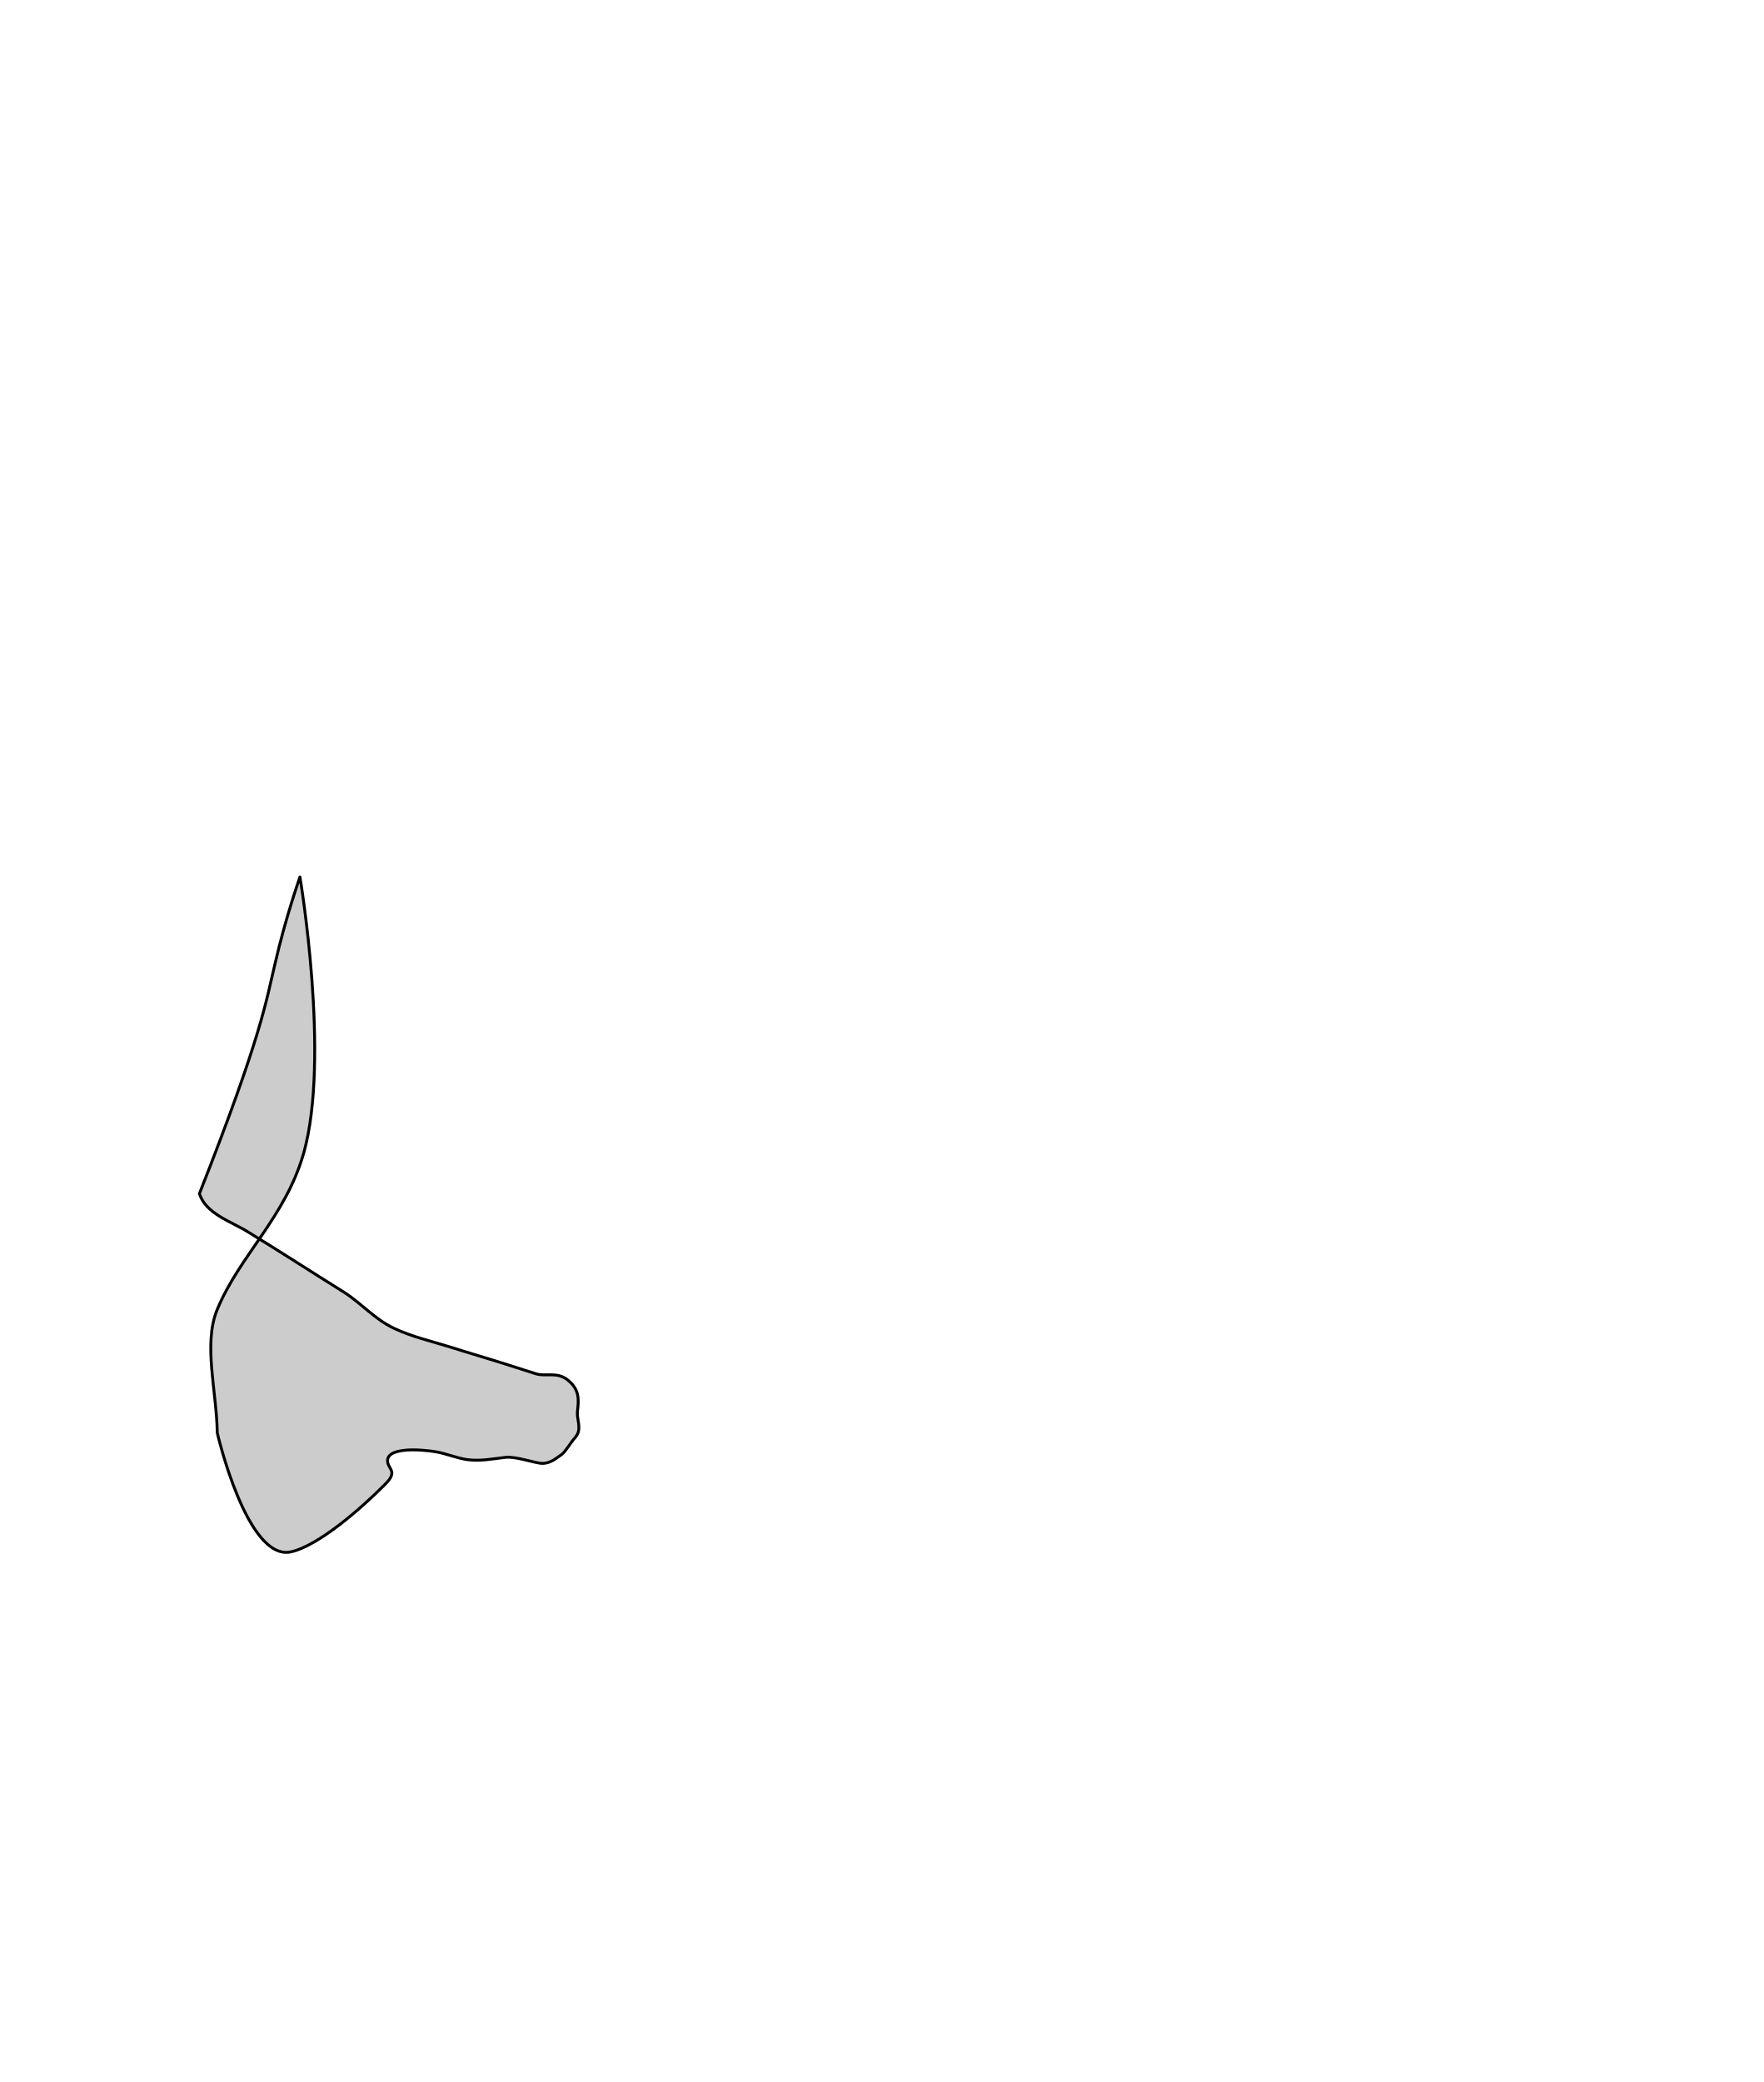
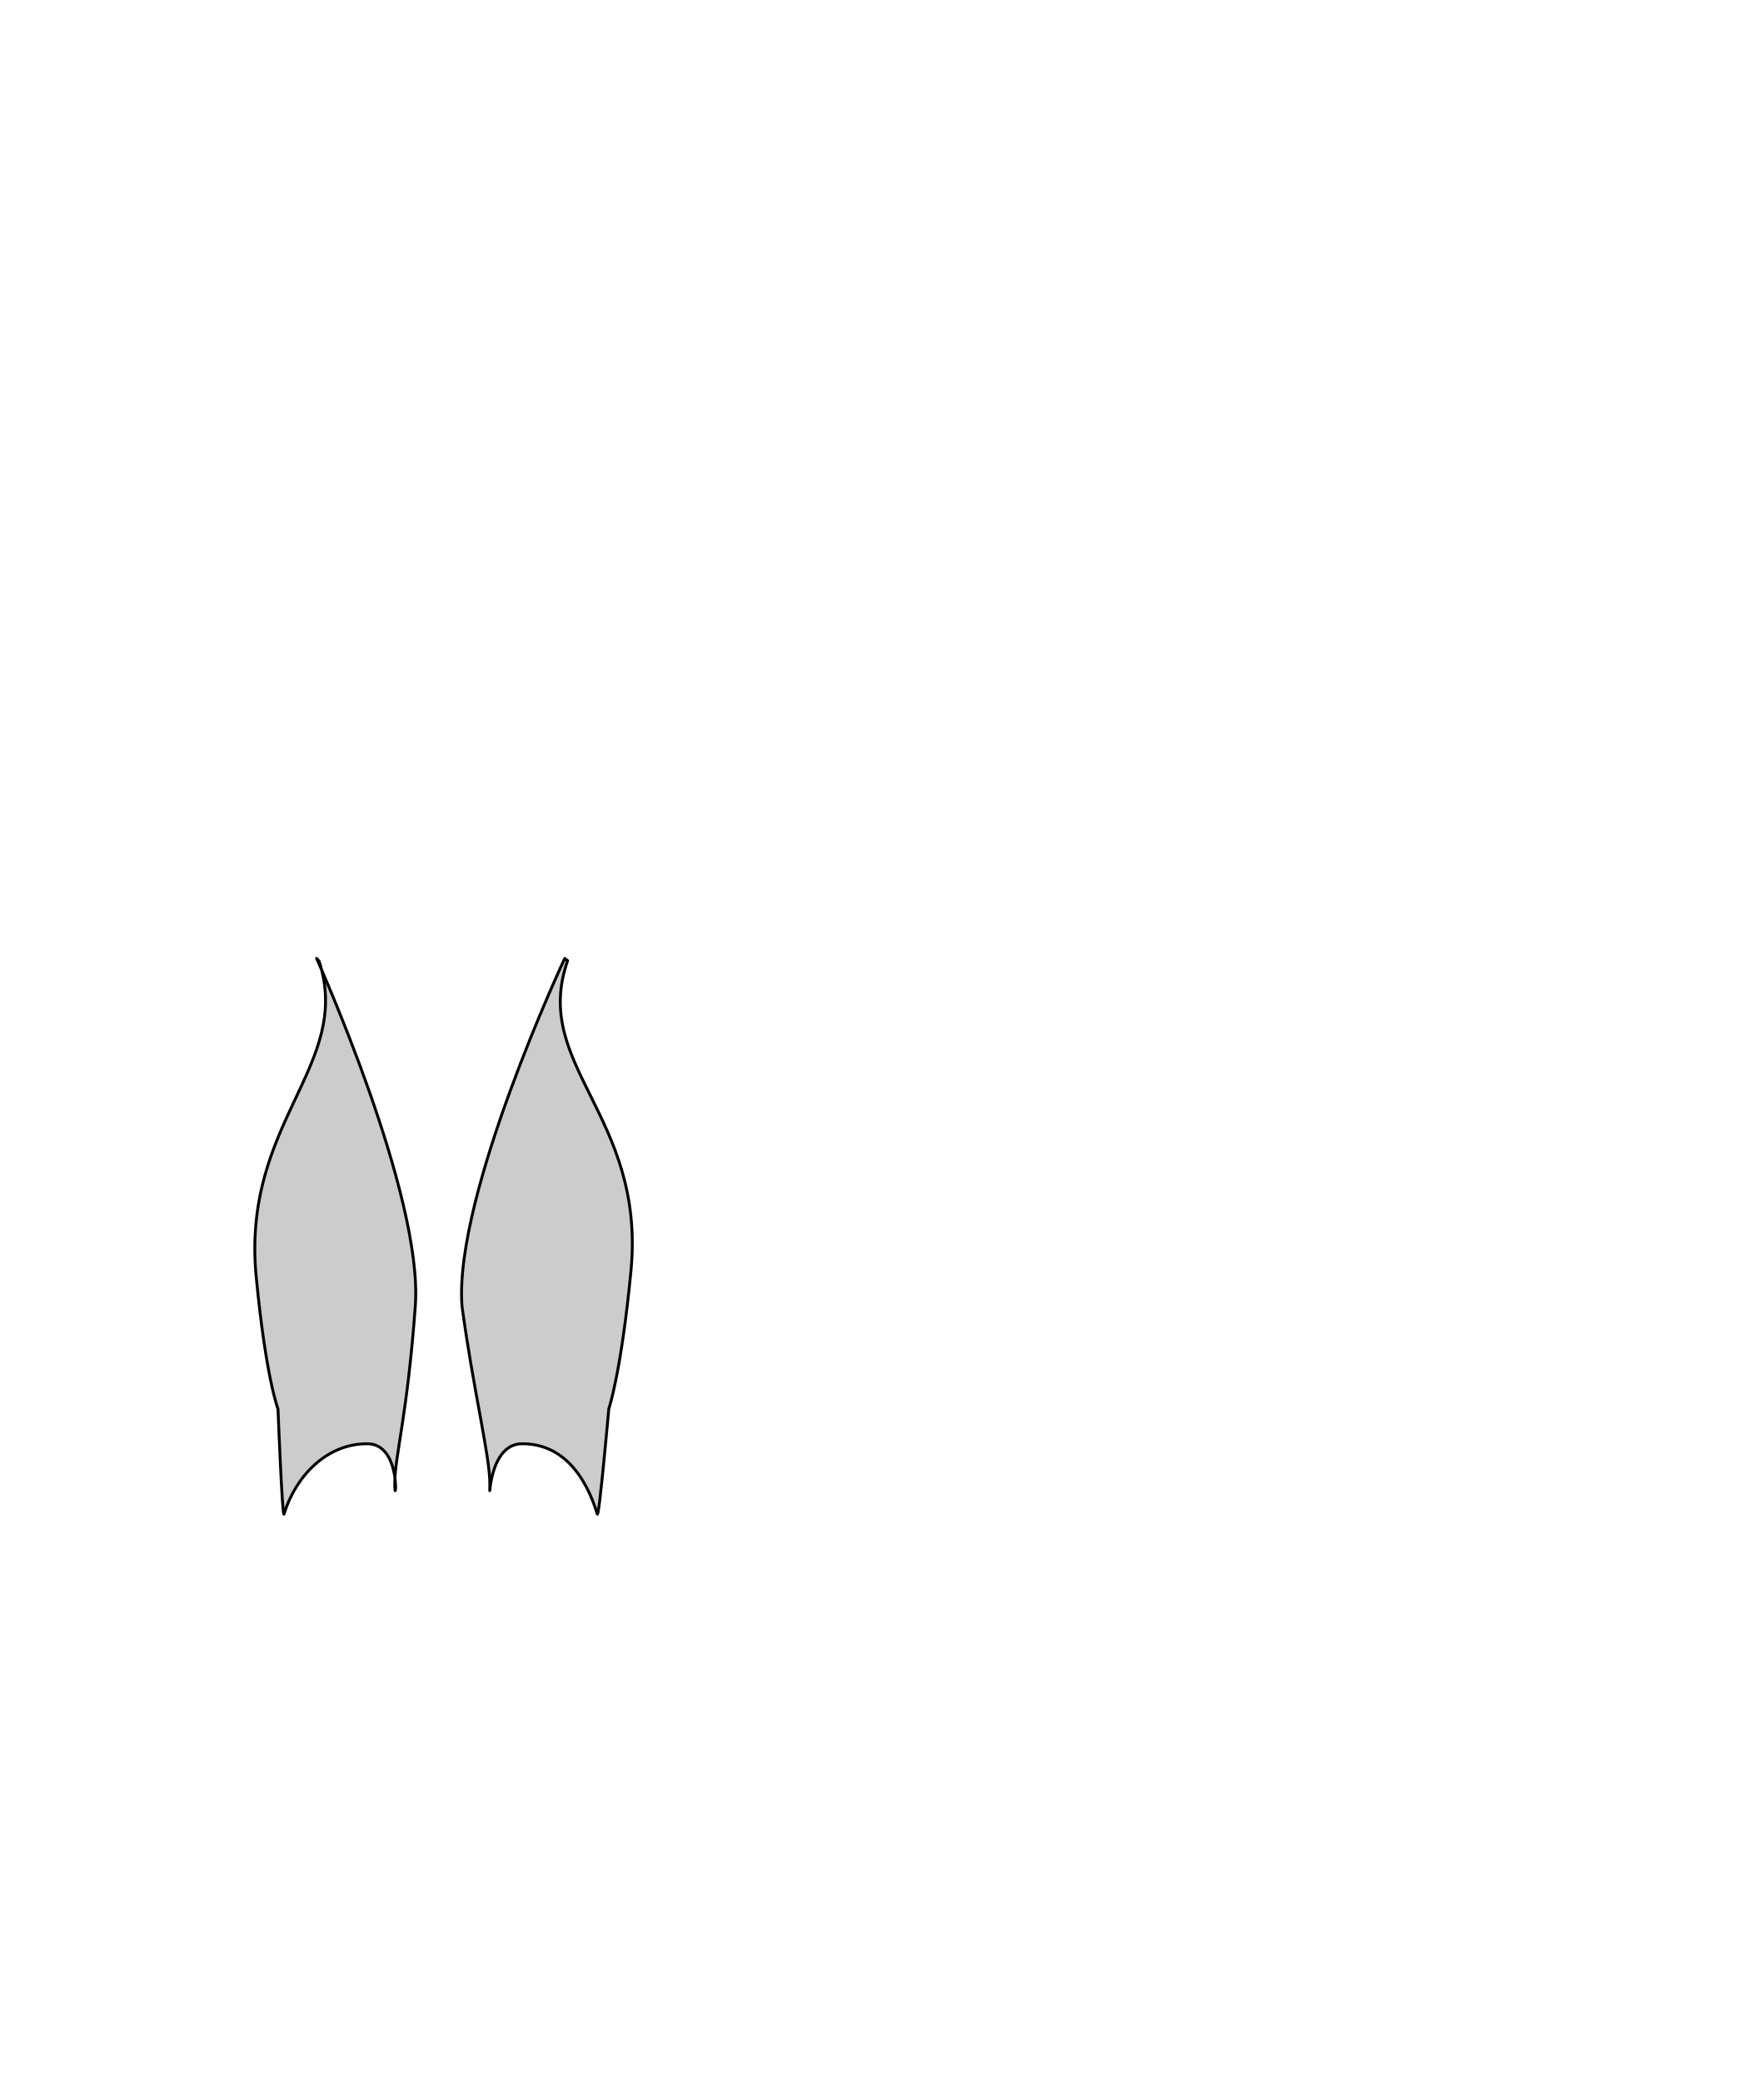
- <svg xmlns="http://www.w3.org/2000/svg" version="1.1" id="Layer_1" viewBox="0 0 612 722.6" xml:space="preserve">
-   <path id="Oberschenkel" style="fill:#CCCCCC;stroke:#000000;stroke-linejoin:round;stroke-miterlimit:1.414;" d="M104.1,304.4c0,0,10.6,62.8,1.3,95.8c-6.4,22.4-22.3,35.5-30.1,54.5c-4.8,11.9-0.1,28.1,0.1,42.6c0,0,10.3,44.7,25.6,41.3c9.4-2.1,24.1-14.8,32.5-23.3c1.2-1.2,2.5-2.6,2.5-4.1c0-1.1-1.2-2.4-1.4-3.4c-1.4-5.8,11.6-4.8,16.8-3.9c3.8,0.7,7.2,2.2,10.8,2.7c4.6,0.6,8.8-0.3,13.3-0.8c3.7-0.4,10.2,2.1,12.8,2.1c2.7,0,4.8-1.8,6.9-3.3c0.8-0.6,3.8-5.1,3.4-4.4c0.4-0.7,1.1-1.2,1.6-2.1c1.6-2.5-0.1-5.7,0.2-8.3c0.5-4.1,0.7-7.5-3.2-10.7c-3.8-3.2-7.7-1.2-11.2-2.3c-4.4-1.4-8.8-2.8-13.2-4.2c-5.4-1.7-11-3.3-16.6-5.1c-6.5-2-13.4-3.6-19.5-6.5c-6.6-3.1-11.2-8.6-17.3-12.5c-11.4-7.1-22.3-14.2-33.6-21.1c-5.7-3.5-14.3-6.1-16.6-13.1C91,359,92.4,347.1,95.4,334.7C99.1,318.4,104.1,304.4,104.1,304.4z" />
+ <svg xmlns="http://www.w3.org/2000/svg" version="1.1" id="Oberschenkel" viewBox="0 0 612 722.6" xml:space="preserve">
+   <path id="Oberschenkel" style="fill:#CCCCCC;stroke:#000000;stroke-linejoin:round;stroke-miterlimit:1.414;" d="M109.863,332.624c0,0,37.069,82.131,34.271,120.599c-2.797,38.468-7.134,51.985-7.134,61.777        c0,9.792,2.838-13.816-9.452-13.916c-14.388-0.099-25.079,11.591-28.976,24.38c-0.599,1.799-2.098-36.47-2.098-36.47        c0,0-4.177-10.591-7.574-45.961c-5.096-53.756,33.552-73.04,21.863-109.409z         M195.991,332.624c0,0-38.468,82.131-35.67,120.599c3.973,29.465,9.679,51.985,9.679,61.777        c0,9.792-1.186-13.816,11.104-13.916c14.388-0.099,22.281,11.591,26.178,24.38c0.599,1.799,3.997-36.47,3.997-36.47        c0,0,4.324-12.623,7.721-48.194c4.996-53.755-34.798-71.007-22.009-107.376z" />
</svg>
